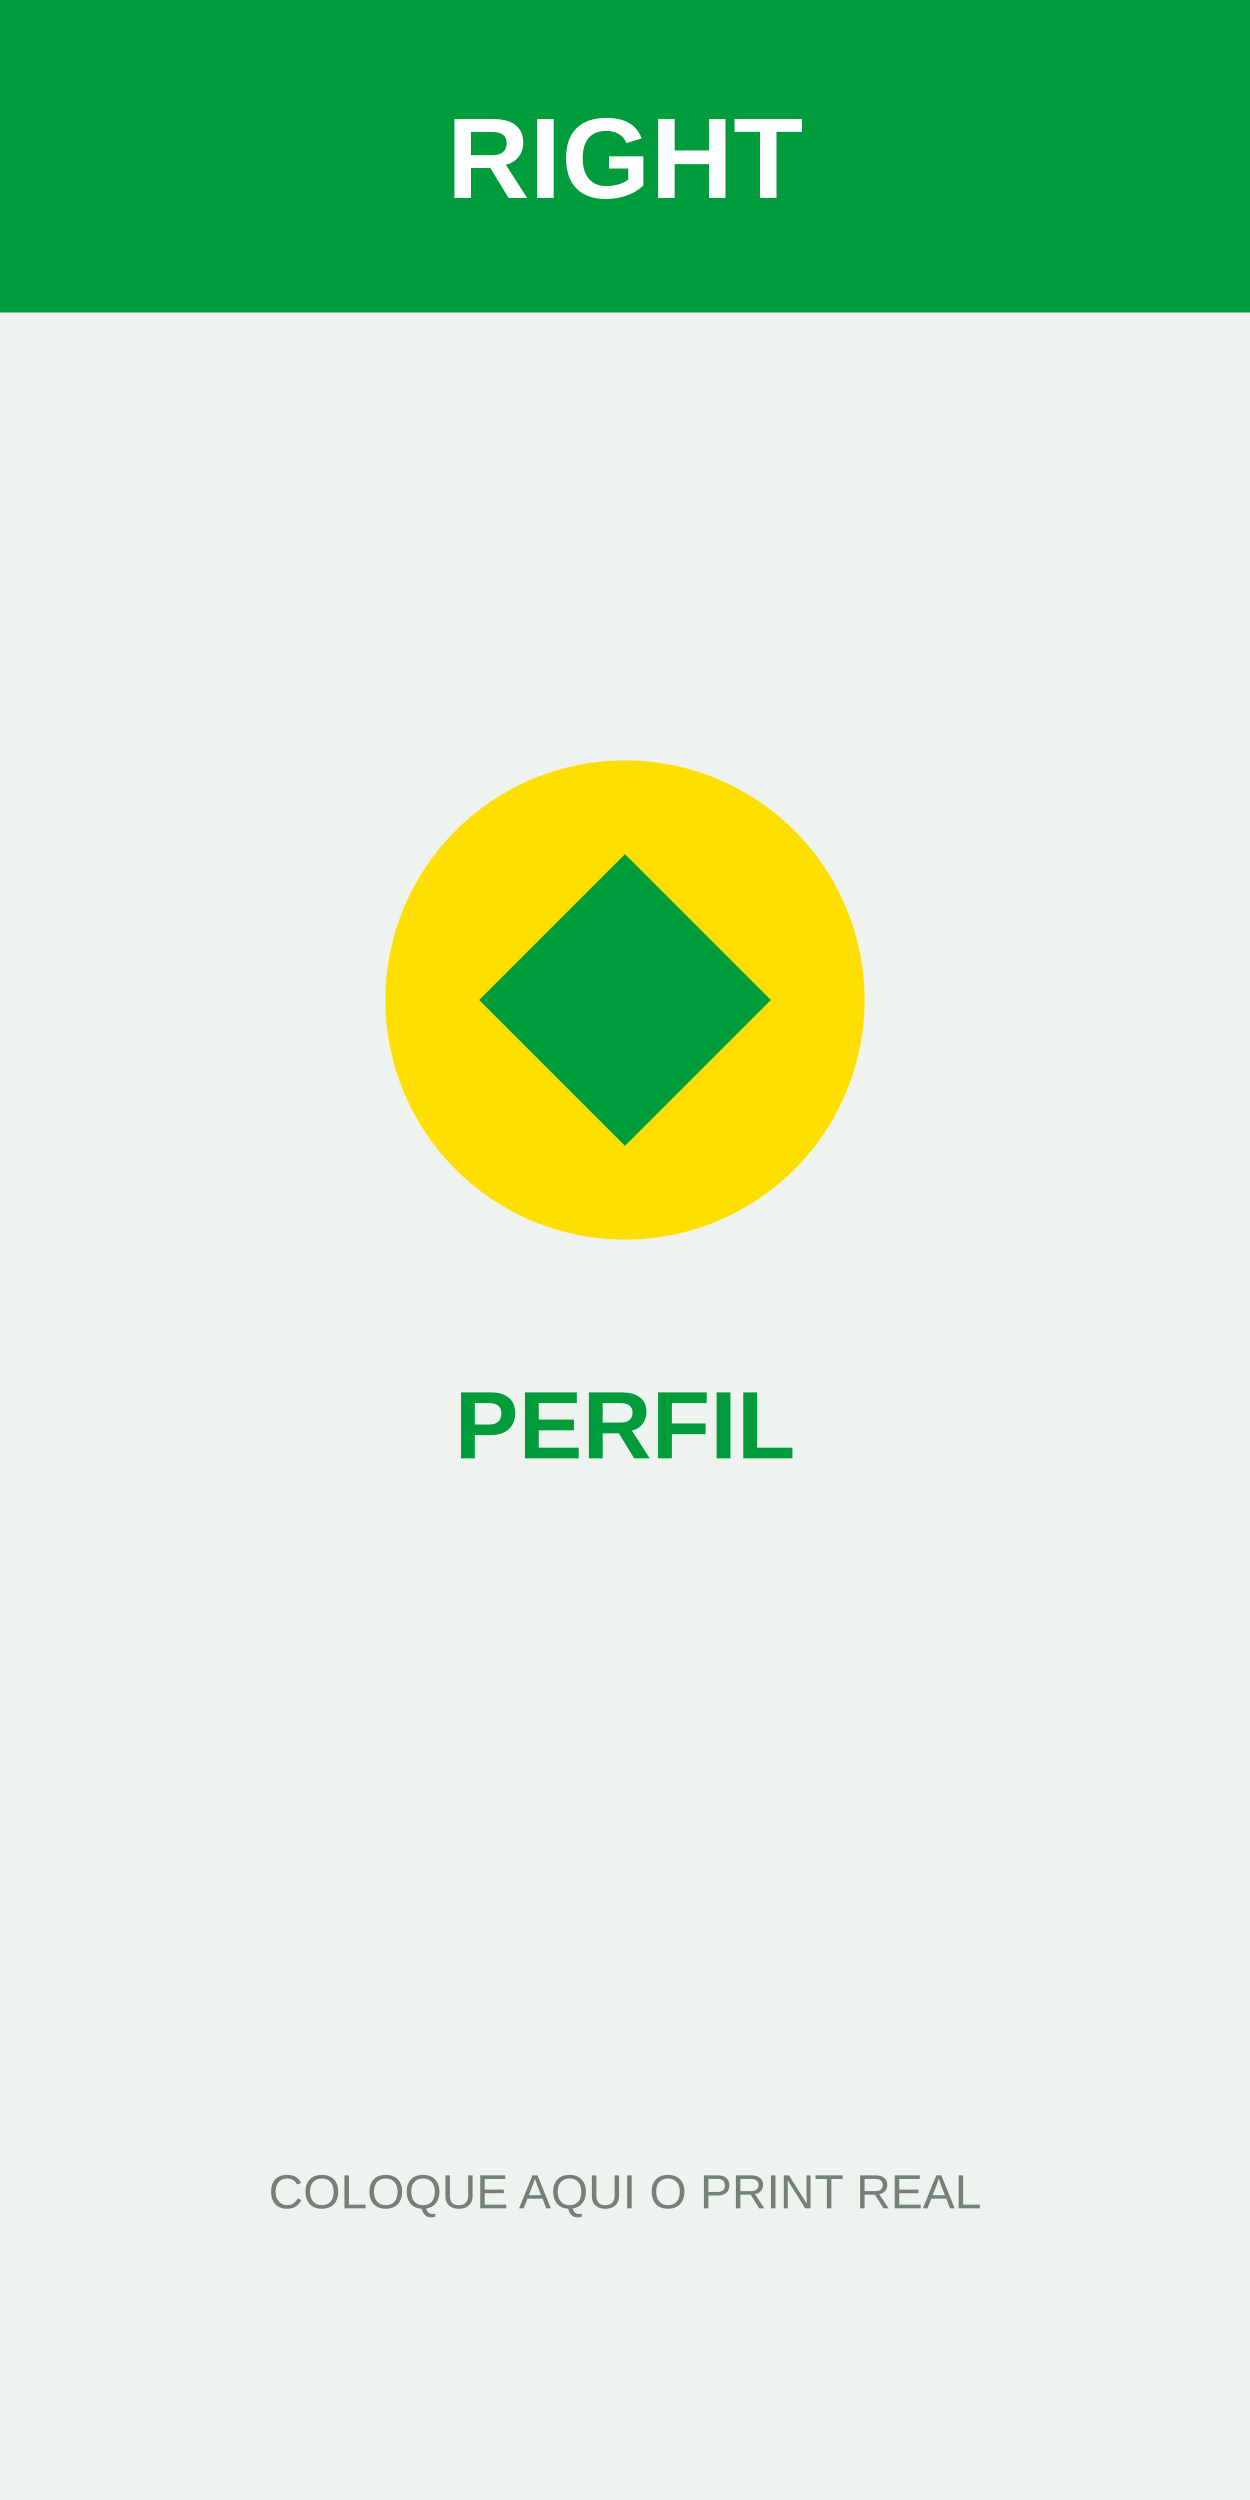
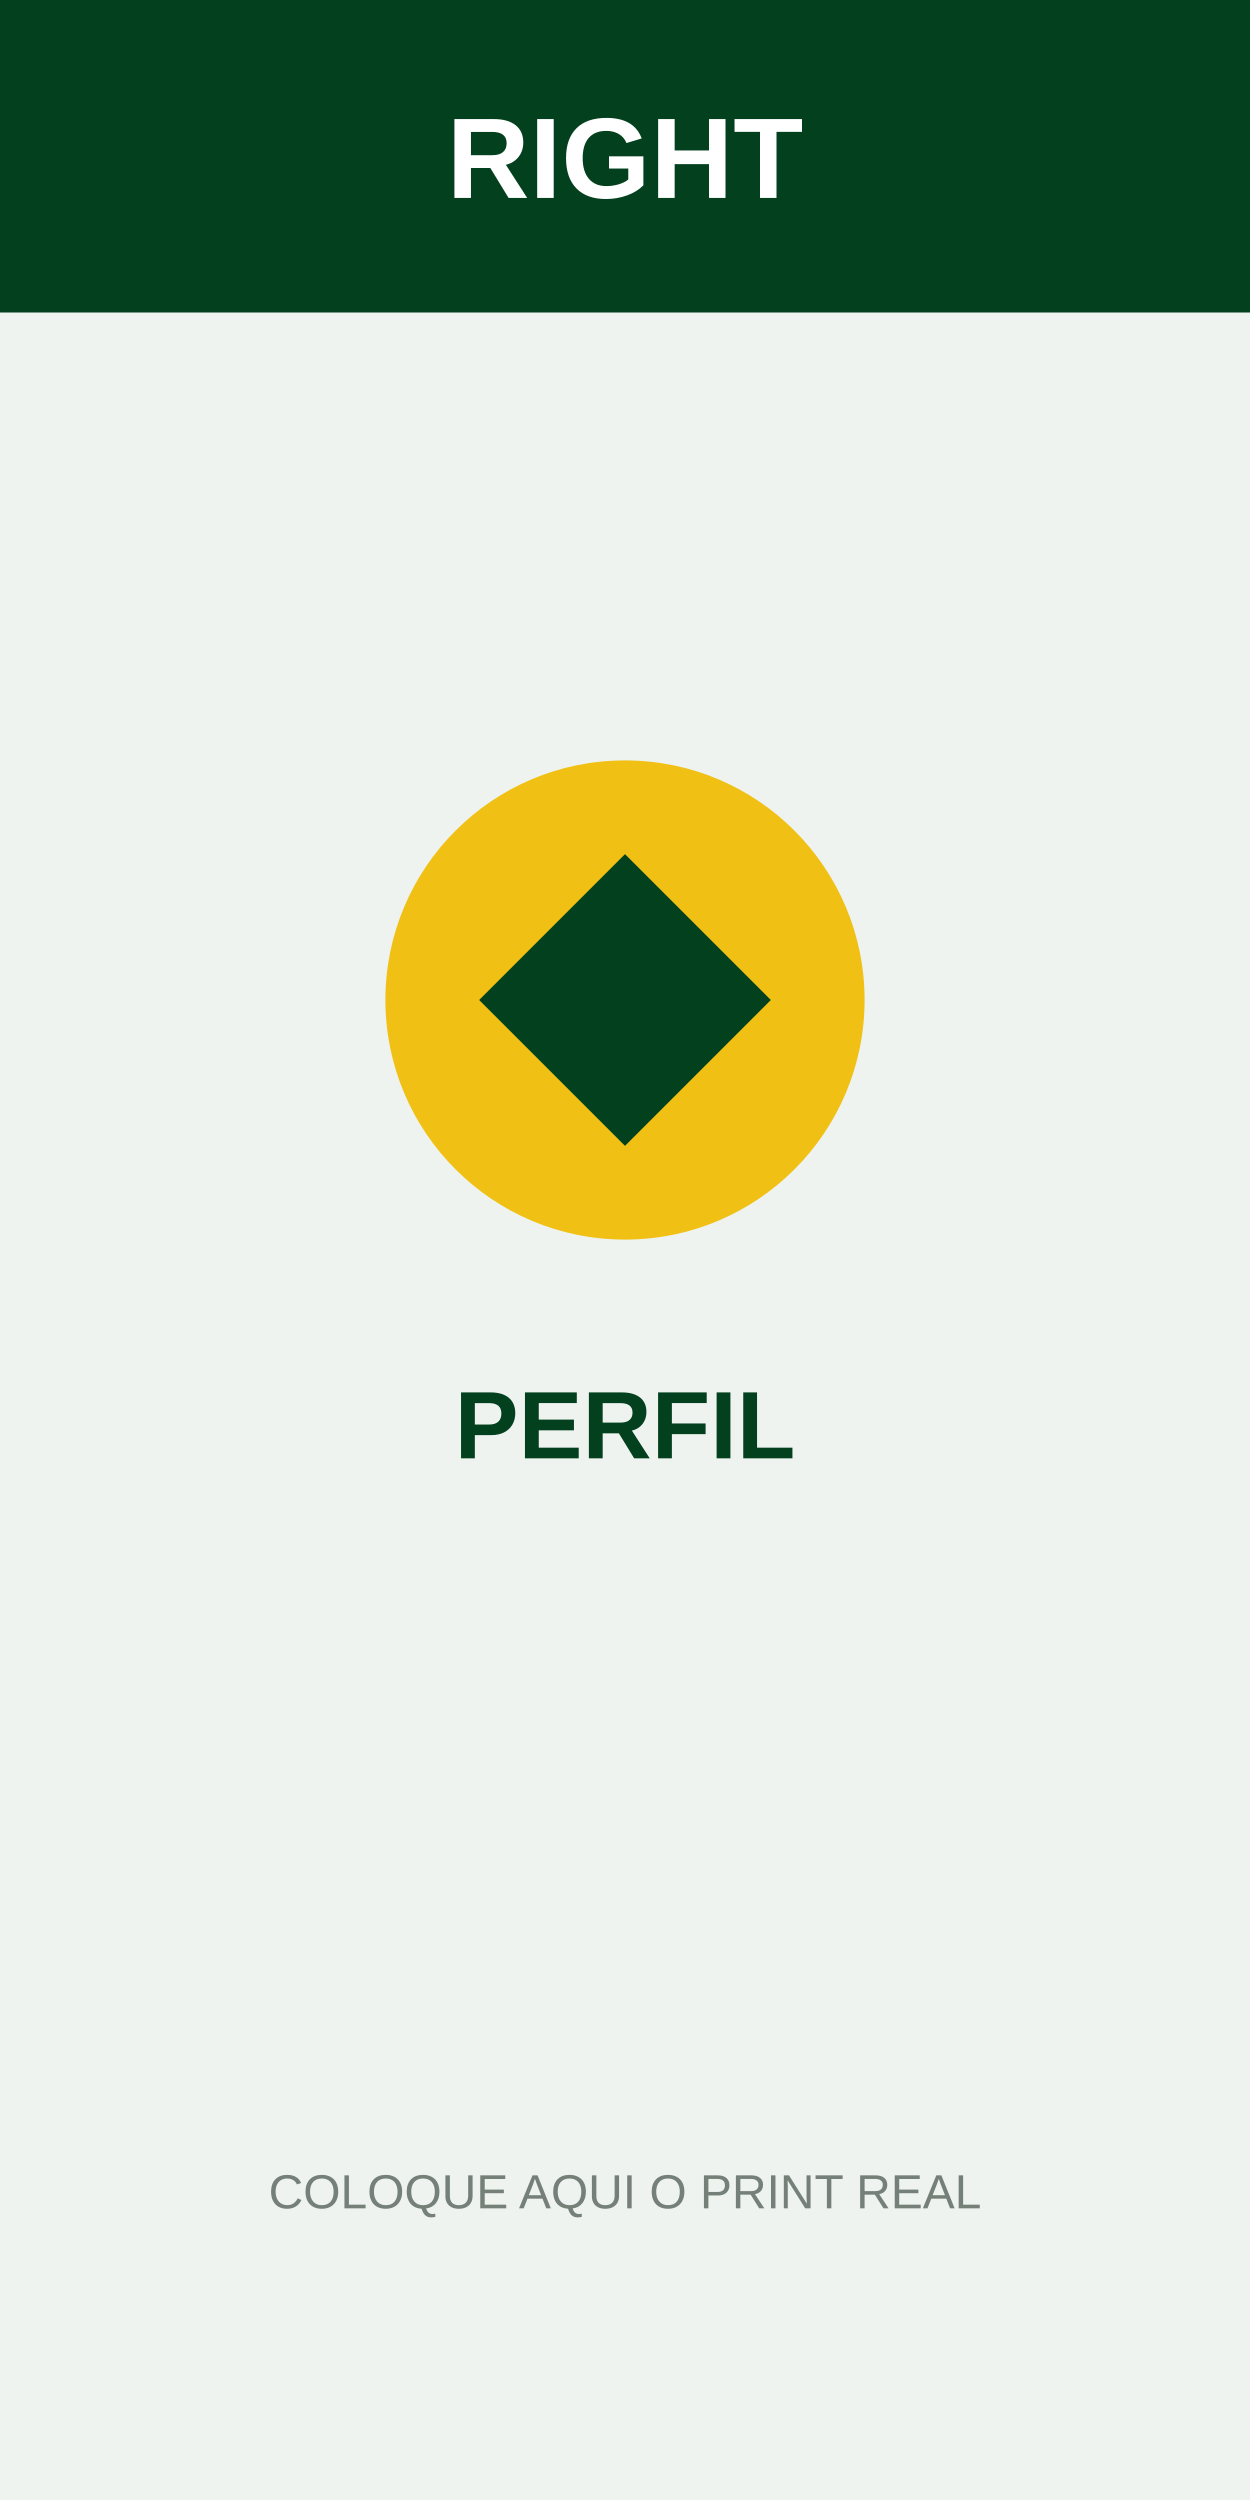
<svg xmlns="http://www.w3.org/2000/svg" viewBox="0 0 600 1200">
  <rect width="600" height="1200" fill="#eef3ef" />
-   <rect width="600" height="150" fill="#009C3B" />
+   <rect width="600" height="150" fill="#02401E" />
  <text x="300" y="95" text-anchor="middle" fill="#fff" font-family="Arial" font-size="55" font-weight="900">RIGHT</text>
-   <circle cx="300" cy="480" r="115" fill="#FFDF00" />
-   <path d="M230 480 300 410l70 70-70 70z" fill="#009C3B" />
-   <text x="300" y="700" text-anchor="middle" fill="#009C3B" font-family="Arial" font-size="46" font-weight="900">PERFIL</text>
+   <circle cx="300" cy="480" r="115" fill="#F0C015" />
+   <path d="M230 480 300 410l70 70-70 70z" fill="#02401E" />
+   <text x="300" y="700" text-anchor="middle" fill="#02401E" font-family="Arial" font-size="46" font-weight="900">PERFIL</text>
  <text x="300" y="1060" text-anchor="middle" fill="#758078" font-family="Arial" font-size="23">COLOQUE AQUI O PRINT REAL</text>
</svg>
